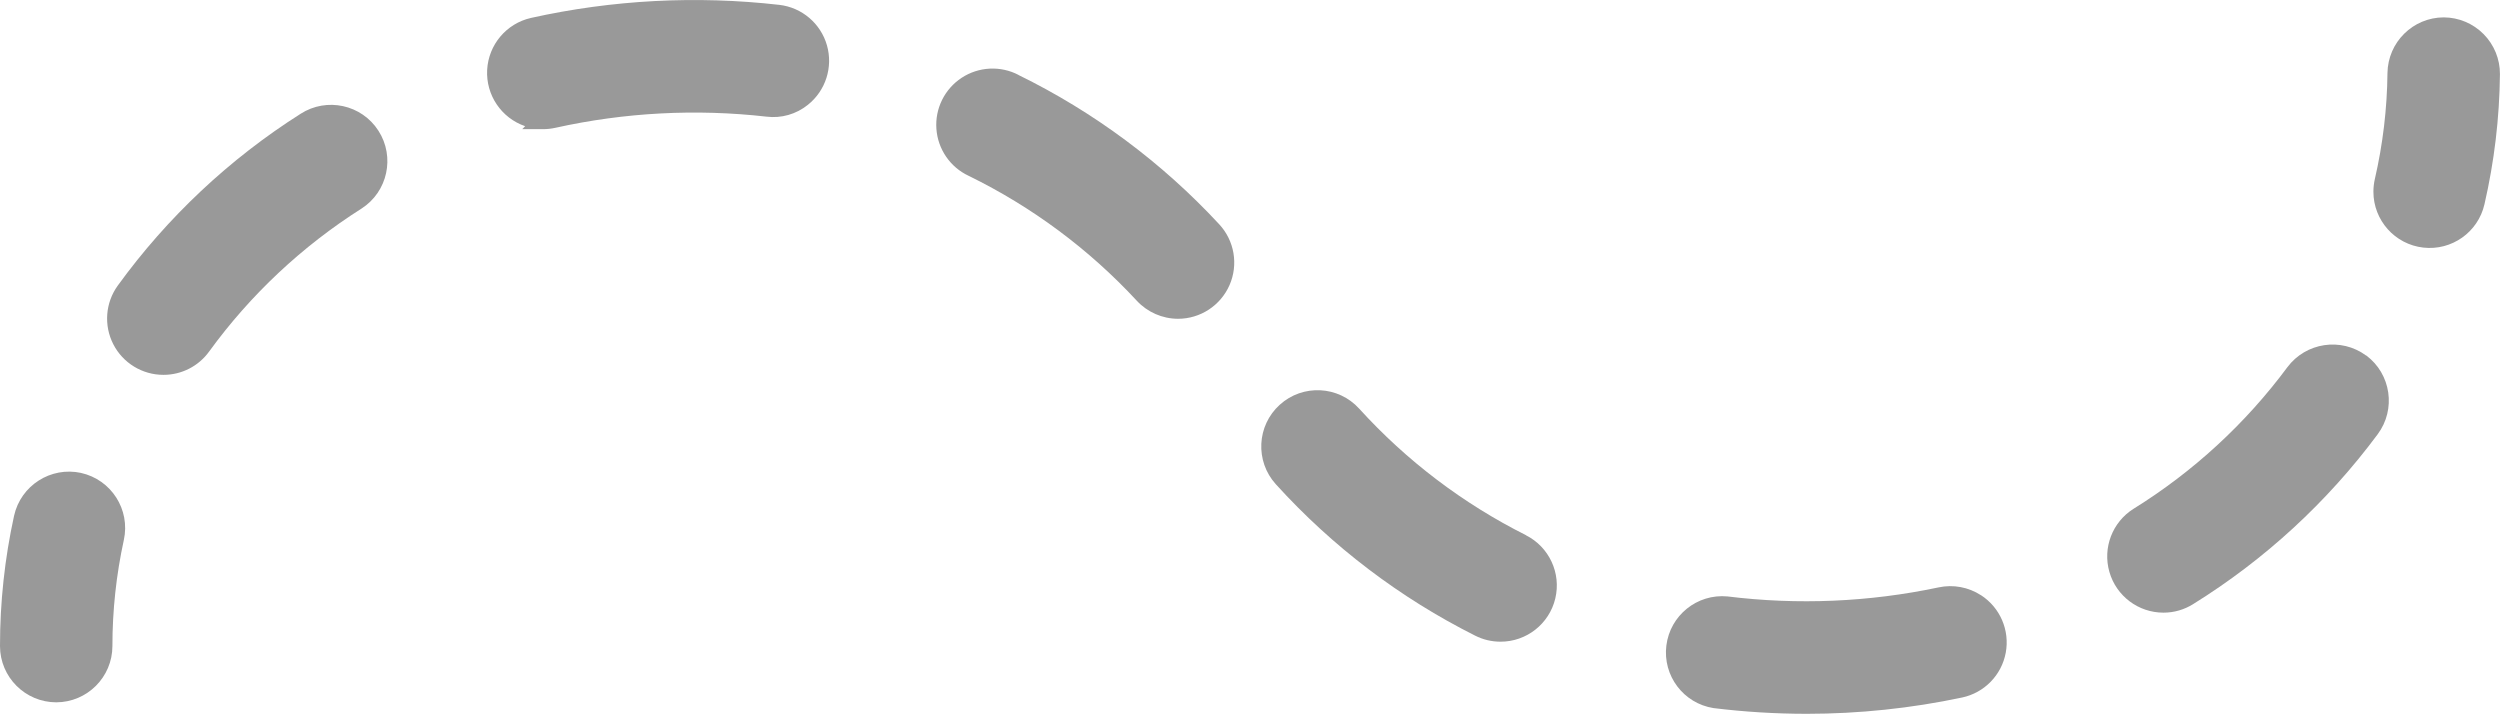
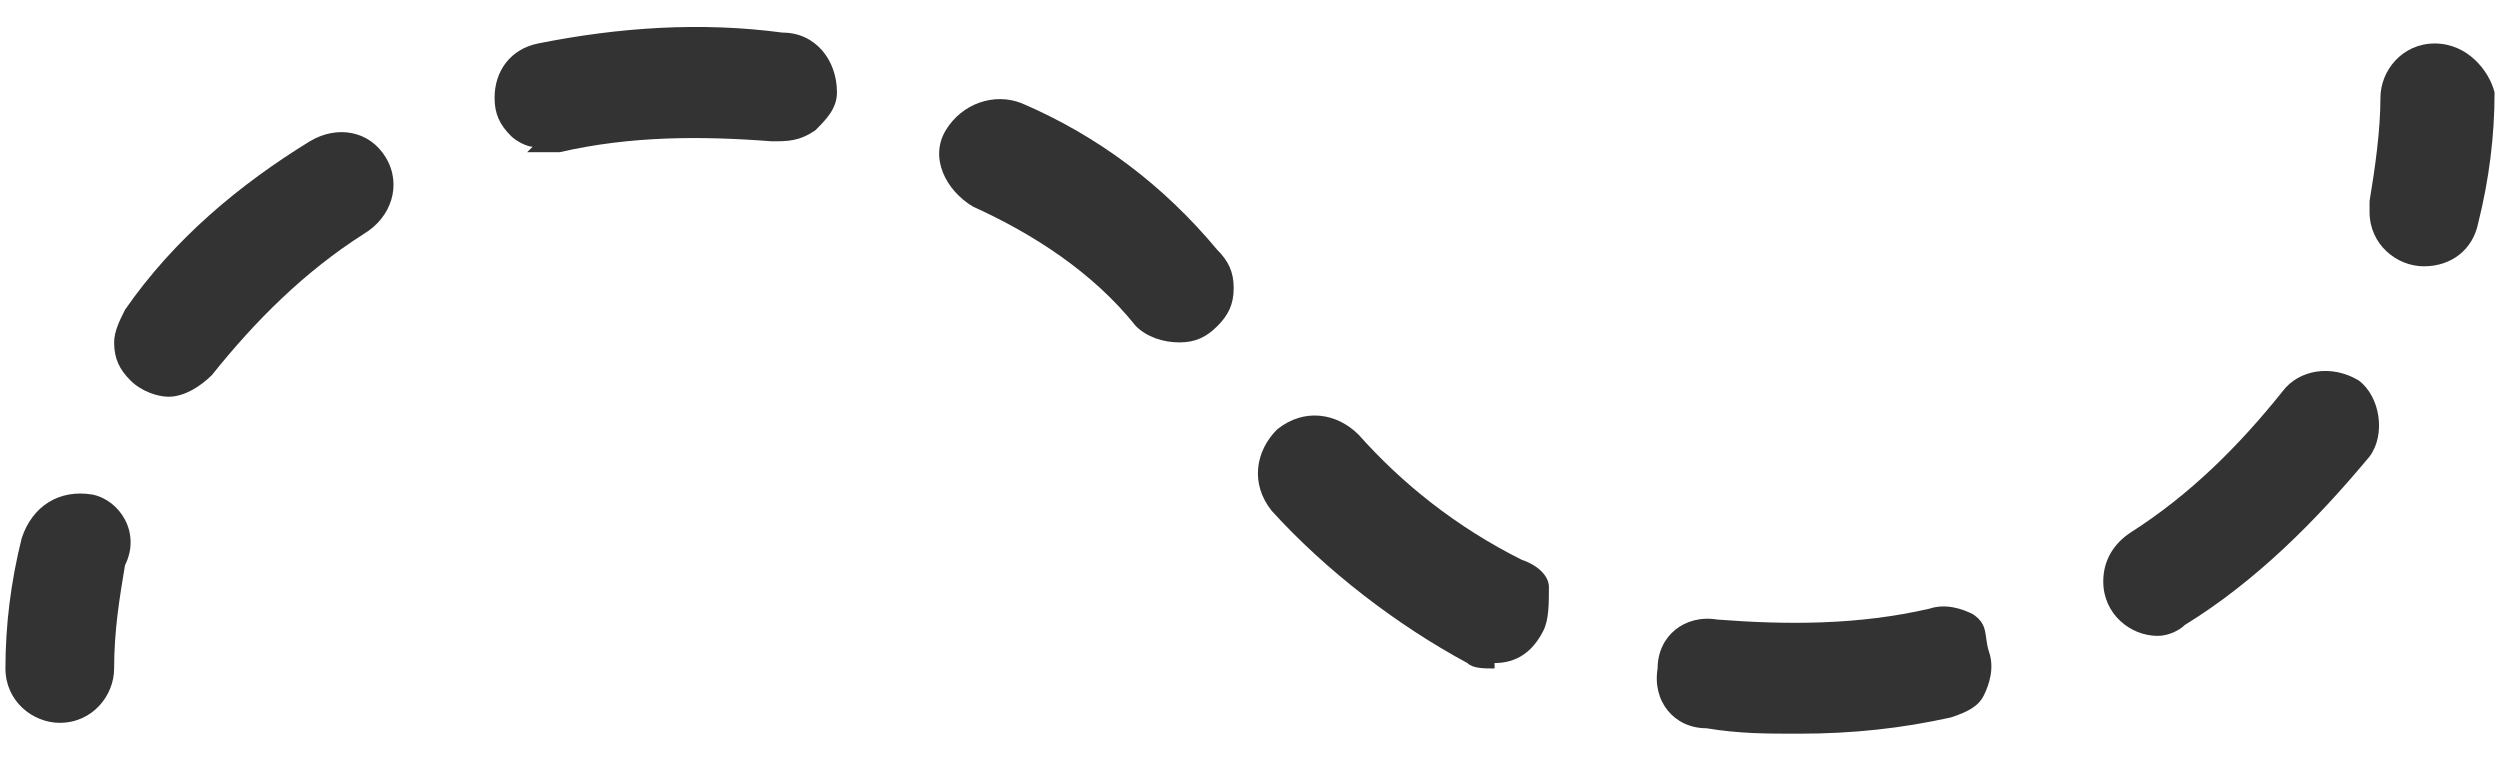
- <svg xmlns="http://www.w3.org/2000/svg" width="43.744" height="12.492" viewBox="0 0 43.744 12.492">
-   <g id="Grupo_1270" data-name="Grupo 1270" transform="translate(0 0)">
-     <path id="Trazado_2213" data-name="Trazado 2213" d="M1.532,211.422a.987.987,0,0,0-1.173.75,10.661,10.661,0,0,0-.246,2.28.986.986,0,0,0,.984.984h0a.986.986,0,0,0,.983-.984,8.707,8.707,0,0,1,.2-1.857.986.986,0,0,0-.75-1.173" transform="translate(-0.113 -203.147)" fill="rgba(0,0,0,0.4)" />
-     <path id="Trazado_2214" data-name="Trazado 2214" d="M6.6,200.95A11.683,11.683,0,0,0,3.4,203.957a.985.985,0,0,0,.8,1.561h0a.984.984,0,0,0,.8-.409,9.754,9.754,0,0,1,2.665-2.5A.985.985,0,0,0,6.6,200.95" transform="translate(-1.34 -198.959)" fill="rgba(0,0,0,0.4)" />
-     <path id="Trazado_2215" data-name="Trazado 2215" d="M19.318,197.837a13.164,13.164,0,0,0-4.346.229.986.986,0,0,0-.1,1.894l-.051.052h.365a1,1,0,0,0,.216-.024,11.212,11.212,0,0,1,3.692-.195.962.962,0,0,0,.725-.207.985.985,0,0,0-.5-1.749" transform="translate(-5.683 -197.752)" fill="rgba(0,0,0,0.4)" />
-     <path id="Trazado_2216" data-name="Trazado 2216" d="M28.657,199.854a.985.985,0,1,0-.872,1.766,9.99,9.99,0,0,1,2.941,2.185.987.987,0,0,0,.721.316h0a.984.984,0,0,0,.721-1.654,11.969,11.969,0,0,0-3.514-2.613" transform="translate(-10.835 -198.543)" fill="rgba(0,0,0,0.4)" />
-     <path id="Trazado_2217" data-name="Trazado 2217" d="M41.242,211.581a10,10,0,0,1-2.919-2.214.984.984,0,1,0-1.459,1.322,11.941,11.941,0,0,0,3.487,2.649.977.977,0,0,0,.444.106v0h0a.984.984,0,0,0,.444-1.863" transform="translate(-14.54 -202.216)" fill="rgba(0,0,0,0.4)" />
-     <path id="Trazado_2218" data-name="Trazado 2218" d="M65.618,207.913a.989.989,0,0,0-1.377.206,9.76,9.76,0,0,1-2.69,2.476.984.984,0,0,0,.522,1.818h0a.972.972,0,0,0,.522-.151,11.709,11.709,0,0,0,3.227-2.971.987.987,0,0,0-.2-1.378" transform="translate(-24.218 -201.693)" fill="rgba(0,0,0,0.4)" />
-     <path id="Trazado_2219" data-name="Trazado 2219" d="M53.812,214.873a.983.983,0,0,0-.742-.137,11.2,11.2,0,0,1-3.694.158.985.985,0,0,0-.243,1.954,13.46,13.46,0,0,0,1.622.1h.009a13.134,13.134,0,0,0,2.717-.285.985.985,0,0,0,.331-1.791" transform="translate(-19.15 -204.458)" fill="rgba(0,0,0,0.4)" />
-     <path id="Trazado_2220" data-name="Trazado 2220" d="M70.022,198.254a.988.988,0,0,0-.984.974,8.666,8.666,0,0,1-.221,1.855,1.009,1.009,0,0,0-.025.221.984.984,0,0,0,1.943.221,10.646,10.646,0,0,0,.271-2.277.988.988,0,0,0-.984-.994" transform="translate(-27.263 -197.95)" fill="rgba(0,0,0,0.4)" />
+ <svg xmlns="http://www.w3.org/2000/svg" version="1.1" id="Capa_1" x="0px" y="0px" viewBox="0 0 46 14" style="enable-background:new 0 0 46 14;" xml:space="preserve">
+   <style type="text/css">
+ 	.st0{fill:#333333;}
+ </style>
+   <g>
+     <path class="st0" d="M69.7,337.4c-0.9-0.2-1.7,0.4-1.9,1.2c-0.3,1.2-0.4,2.5-0.4,3.8c0,0.9,0.7,1.6,1.6,1.6h0   c0.9,0,1.6-0.7,1.6-1.6c0-1,0.1-2.1,0.3-3.1C71.2,338.5,70.6,337.6,69.7,337.4z" />
+     <path class="st0" d="M76.1,327c-2.1,1.3-3.8,3-5.3,5c-0.2,0.3-0.3,0.6-0.3,1c0,0.4,0.2,0.8,0.5,1.2c0.3,0.3,0.7,0.5,1.2,0.5v0   c0.5,0,1-0.3,1.3-0.7c1.2-1.7,2.7-3,4.4-4.1c0.7-0.5,0.9-1.5,0.5-2.2C77.8,326.8,76.8,326.5,76.1,327z" />
+     <path class="st0" d="M89.9,323.9c-2.4-0.3-4.8-0.1-7.2,0.4c-0.7,0.2-1.3,0.8-1.3,1.6c0,0.4,0.2,0.8,0.5,1.2   c0.2,0.2,0.4,0.3,0.6,0.4l-0.1,0.1h0.6c0.1,0,0.2,0,0.4,0c2-0.4,4.1-0.6,6.1-0.3c0.4,0.1,0.9-0.1,1.2-0.3c0.3-0.3,0.6-0.7,0.6-1.1   C91.5,324.8,90.8,324,89.9,323.9z" />
+     <path class="st0" d="M96.8,325.9c-0.8-0.4-1.8-0.1-2.2,0.7c-0.4,0.8-0.1,1.8,0.7,2.2c1.8,0.9,3.5,2.1,4.9,3.6   c0.3,0.3,0.7,0.5,1.2,0.5c0,0,0,0,0,0c0.4,0,0.8-0.2,1.1-0.4c0.3-0.3,0.5-0.7,0.5-1.1c0-0.4-0.1-0.8-0.4-1.2   C101,328.4,99,327,96.8,325.9z" />
+     <path class="st0" d="M111.5,339.2c-1.8-0.9-3.5-2.2-4.8-3.7c-0.6-0.7-1.6-0.7-2.3-0.1c-0.7,0.6-0.7,1.6-0.1,2.3   c1.6,1.8,3.6,3.3,5.8,4.4c0.2,0.1,0.5,0.2,0.7,0.2V342l0,0l0,0.2c0,0,0,0,0,0c0.6,0,1.2-0.3,1.5-0.9c0.2-0.4,0.2-0.8,0.1-1.2   S111.9,339.4,111.5,339.2z" />
+     <path class="st0" d="M135.8,334c-0.7-0.5-1.7-0.4-2.3,0.3c-1.2,1.6-2.7,3-4.4,4.1c-0.5,0.3-0.8,0.8-0.8,1.4c0,0.9,0.7,1.6,1.6,1.6   c0,0,0,0,0,0v0c0.3,0,0.6-0.1,0.9-0.2c2.1-1.3,3.9-2.9,5.3-4.9C136.7,335.6,136.6,334.5,135.8,334z" />
+     <path class="st0" d="M124.7,340.9c-0.4-0.2-0.8-0.3-1.2-0.2c-2,0.4-4.1,0.5-6.1,0.3c-0.9-0.1-1.7,0.5-1.8,1.4   c-0.1,0.9,0.5,1.7,1.4,1.8c0.9,0.1,1.8,0.2,2.7,0.2h0c0,0,0,0,0,0c1.5,0,3-0.2,4.5-0.5c0.4-0.1,0.8-0.3,1-0.7   c0.2-0.4,0.3-0.8,0.2-1.2S125.1,341.2,124.7,340.9z" />
+     <path class="st0" d="M138.1,324.2c-0.9,0-1.6,0.7-1.6,1.6c0,1-0.1,2.1-0.4,3.1c0,0.1,0,0.2,0,0.4c0,0.9,0.7,1.6,1.6,1.6h0   c0.8,0,1.4-0.5,1.6-1.3c0.3-1.2,0.4-2.5,0.4-3.8C139.7,325,139,324.2,138.1,324.2z" />
+   </g>
+   <g>
+     <path class="st0" d="M1.7,9.1C1.1,9,0.6,9.3,0.4,9.9c-0.2,0.8-0.3,1.6-0.3,2.4c0,0.6,0.5,1,1,1h0c0.6,0,1-0.5,1-1   c0-0.7,0.1-1.3,0.2-1.9C2.6,9.8,2.2,9.2,1.7,9.1z" />
+     <path class="st0" d="M5.7,2.6C4.4,3.4,3.2,4.4,2.3,5.7C2.2,5.9,2.1,6.1,2.1,6.3c0,0.3,0.1,0.5,0.3,0.7c0.2,0.2,0.5,0.3,0.7,0.3v0   c0.3,0,0.6-0.2,0.8-0.4c0.8-1,1.7-1.9,2.8-2.6C7.2,4,7.4,3.4,7.1,2.9C6.8,2.4,6.2,2.3,5.7,2.6z" />
+     <path class="st0" d="M14.4,0.6c-1.5-0.2-3-0.1-4.5,0.2c-0.5,0.1-0.8,0.5-0.8,1c0,0.3,0.1,0.5,0.3,0.7c0.1,0.1,0.3,0.2,0.4,0.2   L9.7,2.8h0.4c0.1,0,0.2,0,0.2,0c1.3-0.3,2.6-0.3,3.9-0.2c0.3,0,0.5,0,0.8-0.2c0.2-0.2,0.4-0.4,0.4-0.7C15.4,1.1,15,0.6,14.4,0.6z" />
+     <path class="st0" d="M18.8,1.9c-0.5-0.2-1.1,0-1.4,0.5c-0.3,0.5,0,1.1,0.5,1.4C19,4.3,20.1,5,20.9,6c0.2,0.2,0.5,0.3,0.8,0.3   c0,0,0,0,0,0c0.3,0,0.5-0.1,0.7-0.3c0.2-0.2,0.3-0.4,0.3-0.7c0-0.3-0.1-0.5-0.3-0.7C21.4,3.4,20.2,2.5,18.8,1.9z" />
+     <path class="st0" d="M28,10.3c-1.2-0.6-2.2-1.4-3-2.3c-0.4-0.4-1-0.5-1.5-0.1c-0.4,0.4-0.5,1-0.1,1.5c1,1.1,2.3,2.1,3.6,2.8   c0.1,0.1,0.3,0.1,0.5,0.1V12l0,0l0,0.2c0,0,0,0,0,0c0.4,0,0.7-0.2,0.9-0.6c0.1-0.2,0.1-0.5,0.1-0.8C28.5,10.6,28.3,10.4,28,10.3z" />
+     <path class="st0" d="M43.4,7c-0.5-0.3-1.1-0.2-1.4,0.2c-0.8,1-1.7,1.9-2.8,2.6c-0.3,0.2-0.5,0.5-0.5,0.9c0,0.6,0.5,1,1,1   c0,0,0,0,0,0v0c0.2,0,0.4-0.1,0.5-0.2c1.3-0.8,2.4-1.9,3.4-3.1C43.9,8,43.8,7.3,43.4,7z" />
+     <path class="st0" d="M36.3,11.3c-0.2-0.1-0.5-0.2-0.8-0.1c-1.3,0.3-2.6,0.3-3.9,0.2c-0.6-0.1-1.1,0.3-1.1,0.9   c-0.1,0.6,0.3,1.1,0.9,1.1c0.6,0.1,1.1,0.1,1.7,0.1h0c0,0,0,0,0,0c1,0,1.9-0.1,2.8-0.3c0.3-0.1,0.5-0.2,0.6-0.4   c0.1-0.2,0.2-0.5,0.1-0.8S36.6,11.5,36.3,11.3z" />
+     <path class="st0" d="M44.8,0.8c-0.6,0-1,0.5-1,1c0,0.6-0.1,1.3-0.2,1.9c0,0.1,0,0.2,0,0.2c0,0.6,0.5,1,1,1h0c0.5,0,0.9-0.3,1-0.8   c0.2-0.8,0.3-1.6,0.3-2.4C45.8,1.3,45.4,0.8,44.8,0.8z" />
  </g>
</svg>
